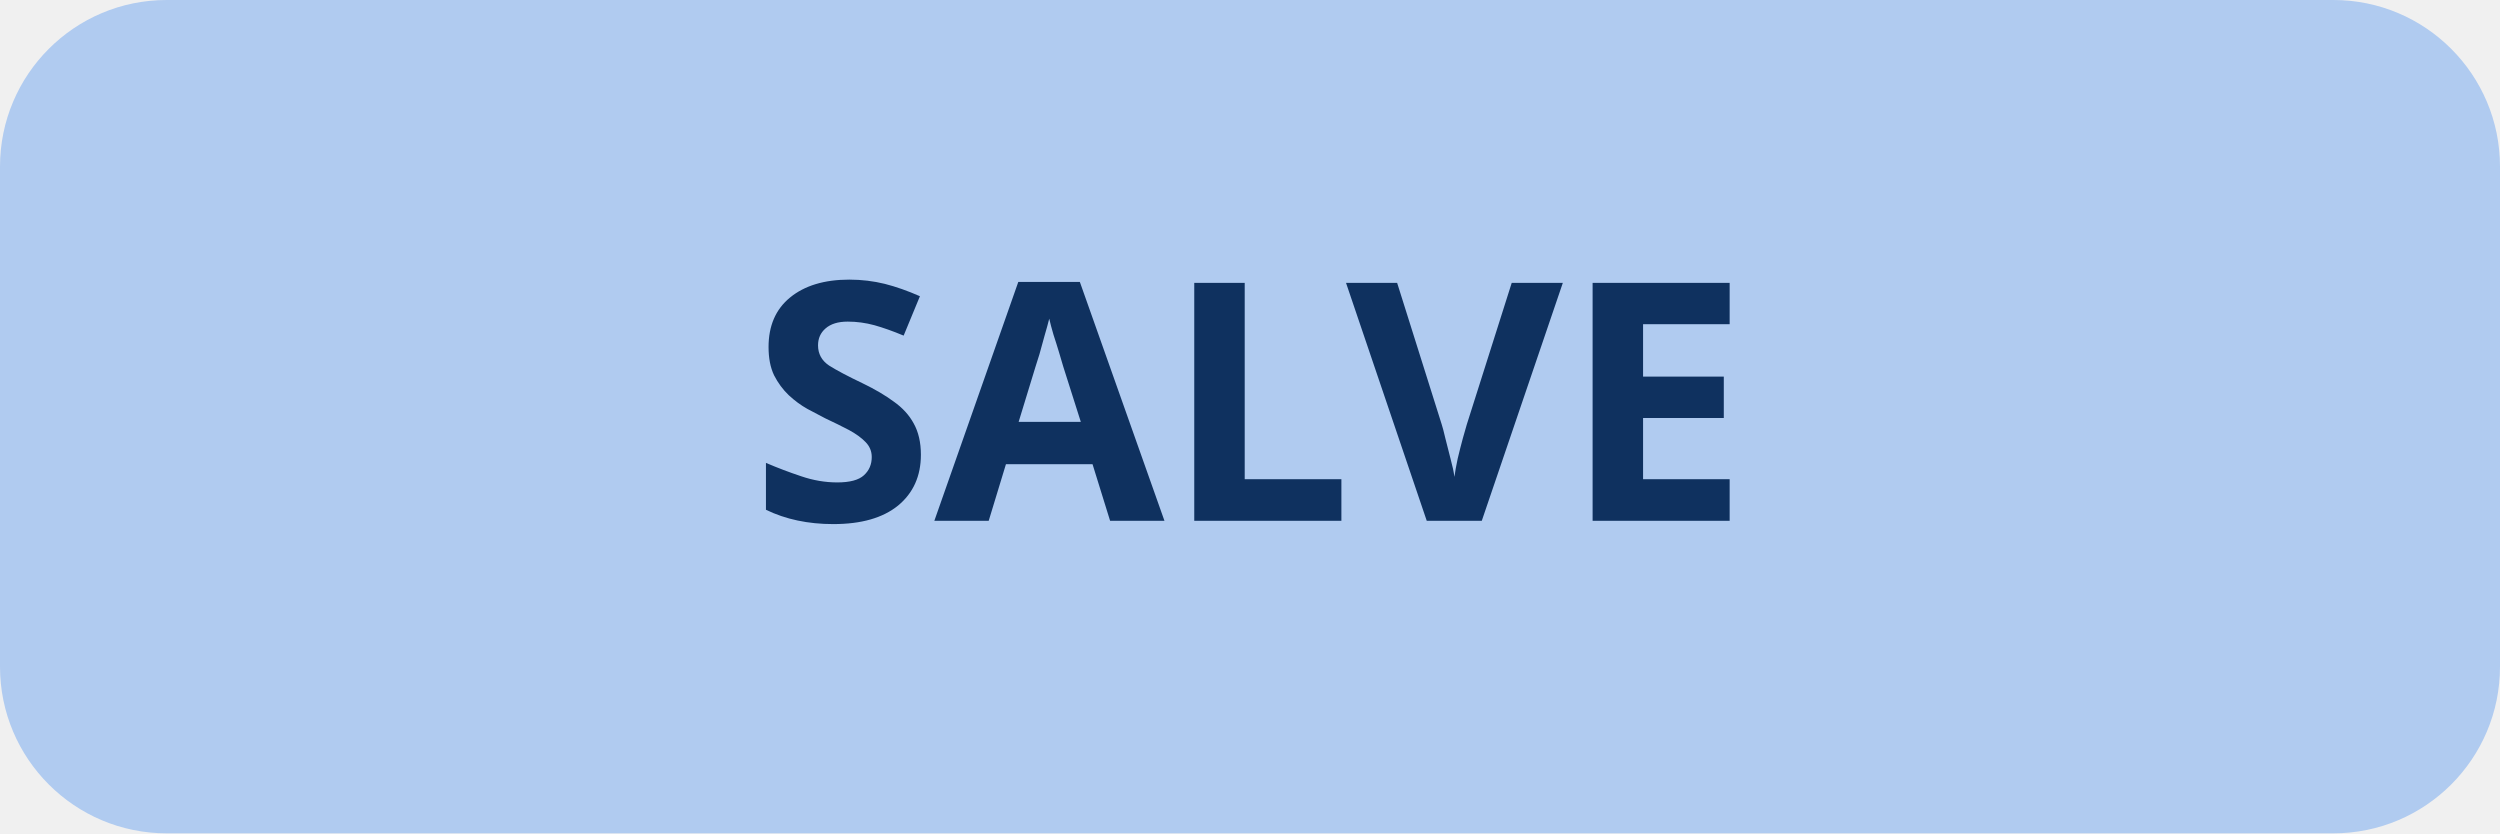
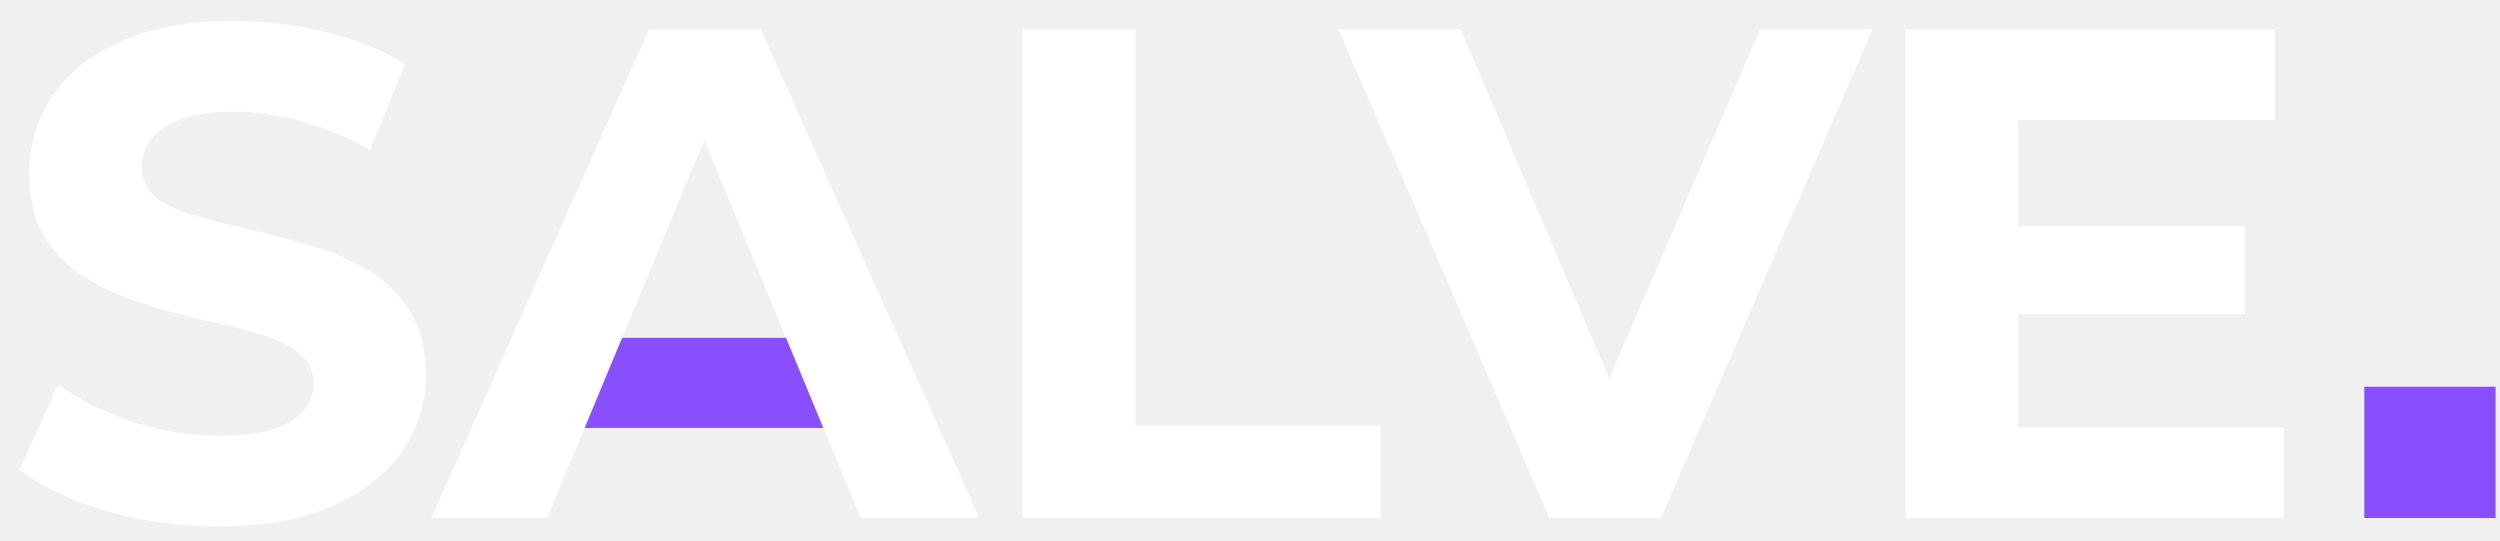
- <svg xmlns="http://www.w3.org/2000/svg" width="120" height="40" viewBox="0 0 120 40" fill="none">
-   <rect width="120" height="40" rx="8" fill="#b0cbf0" />
-   <text x="60" y="25" text-anchor="middle" fill="#0f315f" font-family="Manrope, sans-serif" font-weight="700" font-size="16">SALVE</text>
+ <svg xmlns="http://www.w3.org/2000/svg" width="111" height="24" viewBox="0 0 111 24" fill="none">
+   <path d="M25 15H37V19H25V15Z" fill="#874FFF" />
+   <path d="M104.976 23V17.172H110.804V23H104.976Z" fill="#874FFF" />
+   <path d="M89.231 10.042H99.678V13.948H89.231V10.042ZM89.603 18.97H101.414V23H84.612V1.3H101.011V5.33H89.603V18.97Z" fill="white" />
+   <path d="M68.789 23L59.427 1.3H64.852L73.036 20.52H69.843L78.151 1.3H83.142L73.749 23H68.789Z" fill="white" />
+   <path d="M45.394 23V1.3H50.416V18.908H61.297V23H45.394Z" fill="white" />
+   <path d="M19.148 23L28.82 1.3H33.78L43.483 23H38.213L30.277 3.842H32.261L24.294 23H19.148Z" fill="white" />
+   <path d="M9.703 23.372C7.967 23.372 6.303 23.145 4.712 22.69C3.121 22.215 1.839 21.605 0.868 20.861L2.573 17.079C3.503 17.741 4.598 18.288 5.859 18.722C7.141 19.136 8.432 19.342 9.734 19.342C10.726 19.342 11.522 19.249 12.121 19.063C12.741 18.857 13.196 18.578 13.485 18.226C13.774 17.875 13.919 17.472 13.919 17.017C13.919 16.439 13.692 15.984 13.237 15.653C12.783 15.302 12.183 15.023 11.439 14.816C10.695 14.589 9.868 14.382 8.959 14.196C8.07 13.99 7.171 13.742 6.262 13.452C5.373 13.163 4.557 12.791 3.813 12.336C3.069 11.882 2.459 11.282 1.984 10.538C1.53 9.794 1.302 8.844 1.302 7.686C1.302 6.446 1.633 5.32 2.294 4.307C2.976 3.274 3.989 2.458 5.332 1.858C6.696 1.238 8.401 0.928 10.447 0.928C11.811 0.928 13.155 1.094 14.477 1.424C15.8 1.734 16.968 2.21 17.98 2.85L16.43 6.663C15.418 6.085 14.405 5.661 13.392 5.392C12.38 5.103 11.387 4.958 10.416 4.958C9.445 4.958 8.649 5.072 8.029 5.299C7.409 5.527 6.965 5.826 6.696 6.198C6.428 6.55 6.293 6.963 6.293 7.438C6.293 7.996 6.521 8.451 6.975 8.802C7.43 9.133 8.029 9.402 8.773 9.608C9.517 9.815 10.334 10.022 11.222 10.228C12.132 10.435 13.03 10.673 13.919 10.941C14.829 11.21 15.655 11.572 16.399 12.026C17.143 12.481 17.742 13.08 18.197 13.824C18.672 14.568 18.91 15.509 18.91 16.645C18.91 17.865 18.569 18.981 17.887 19.993C17.205 21.006 16.182 21.822 14.818 22.442C13.475 23.062 11.77 23.372 9.703 23.372Z" fill="white" />
</svg>
